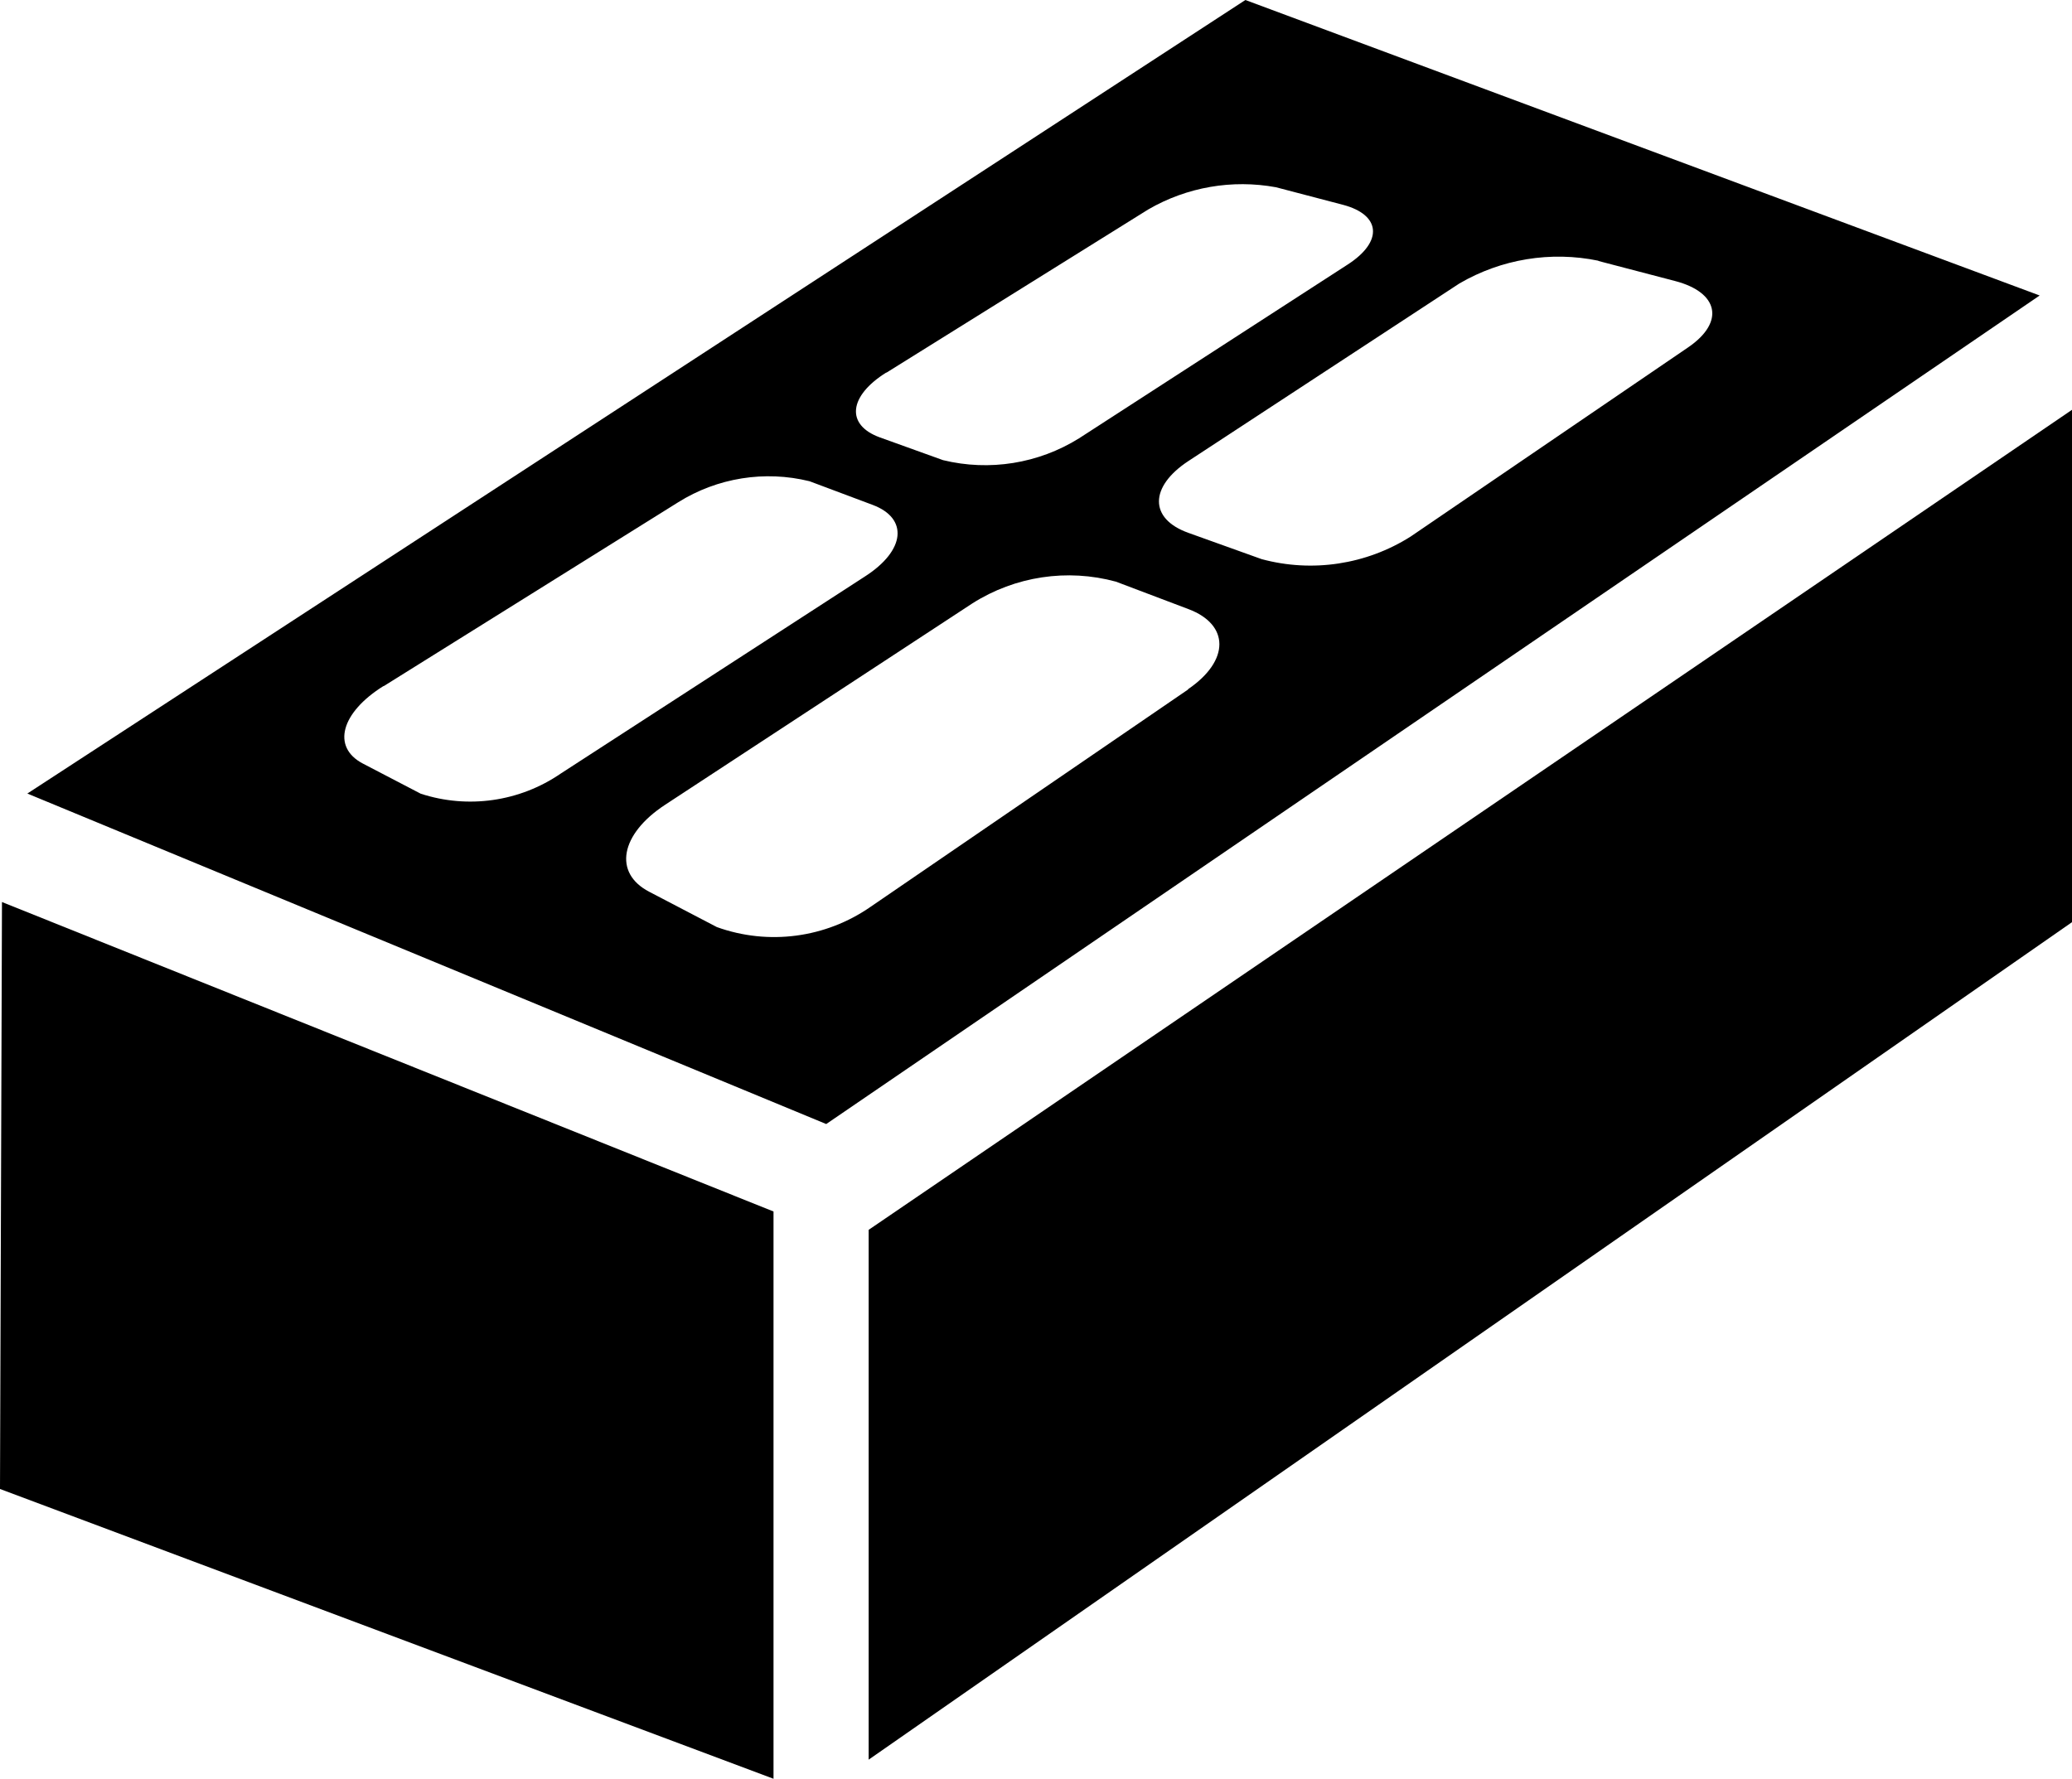
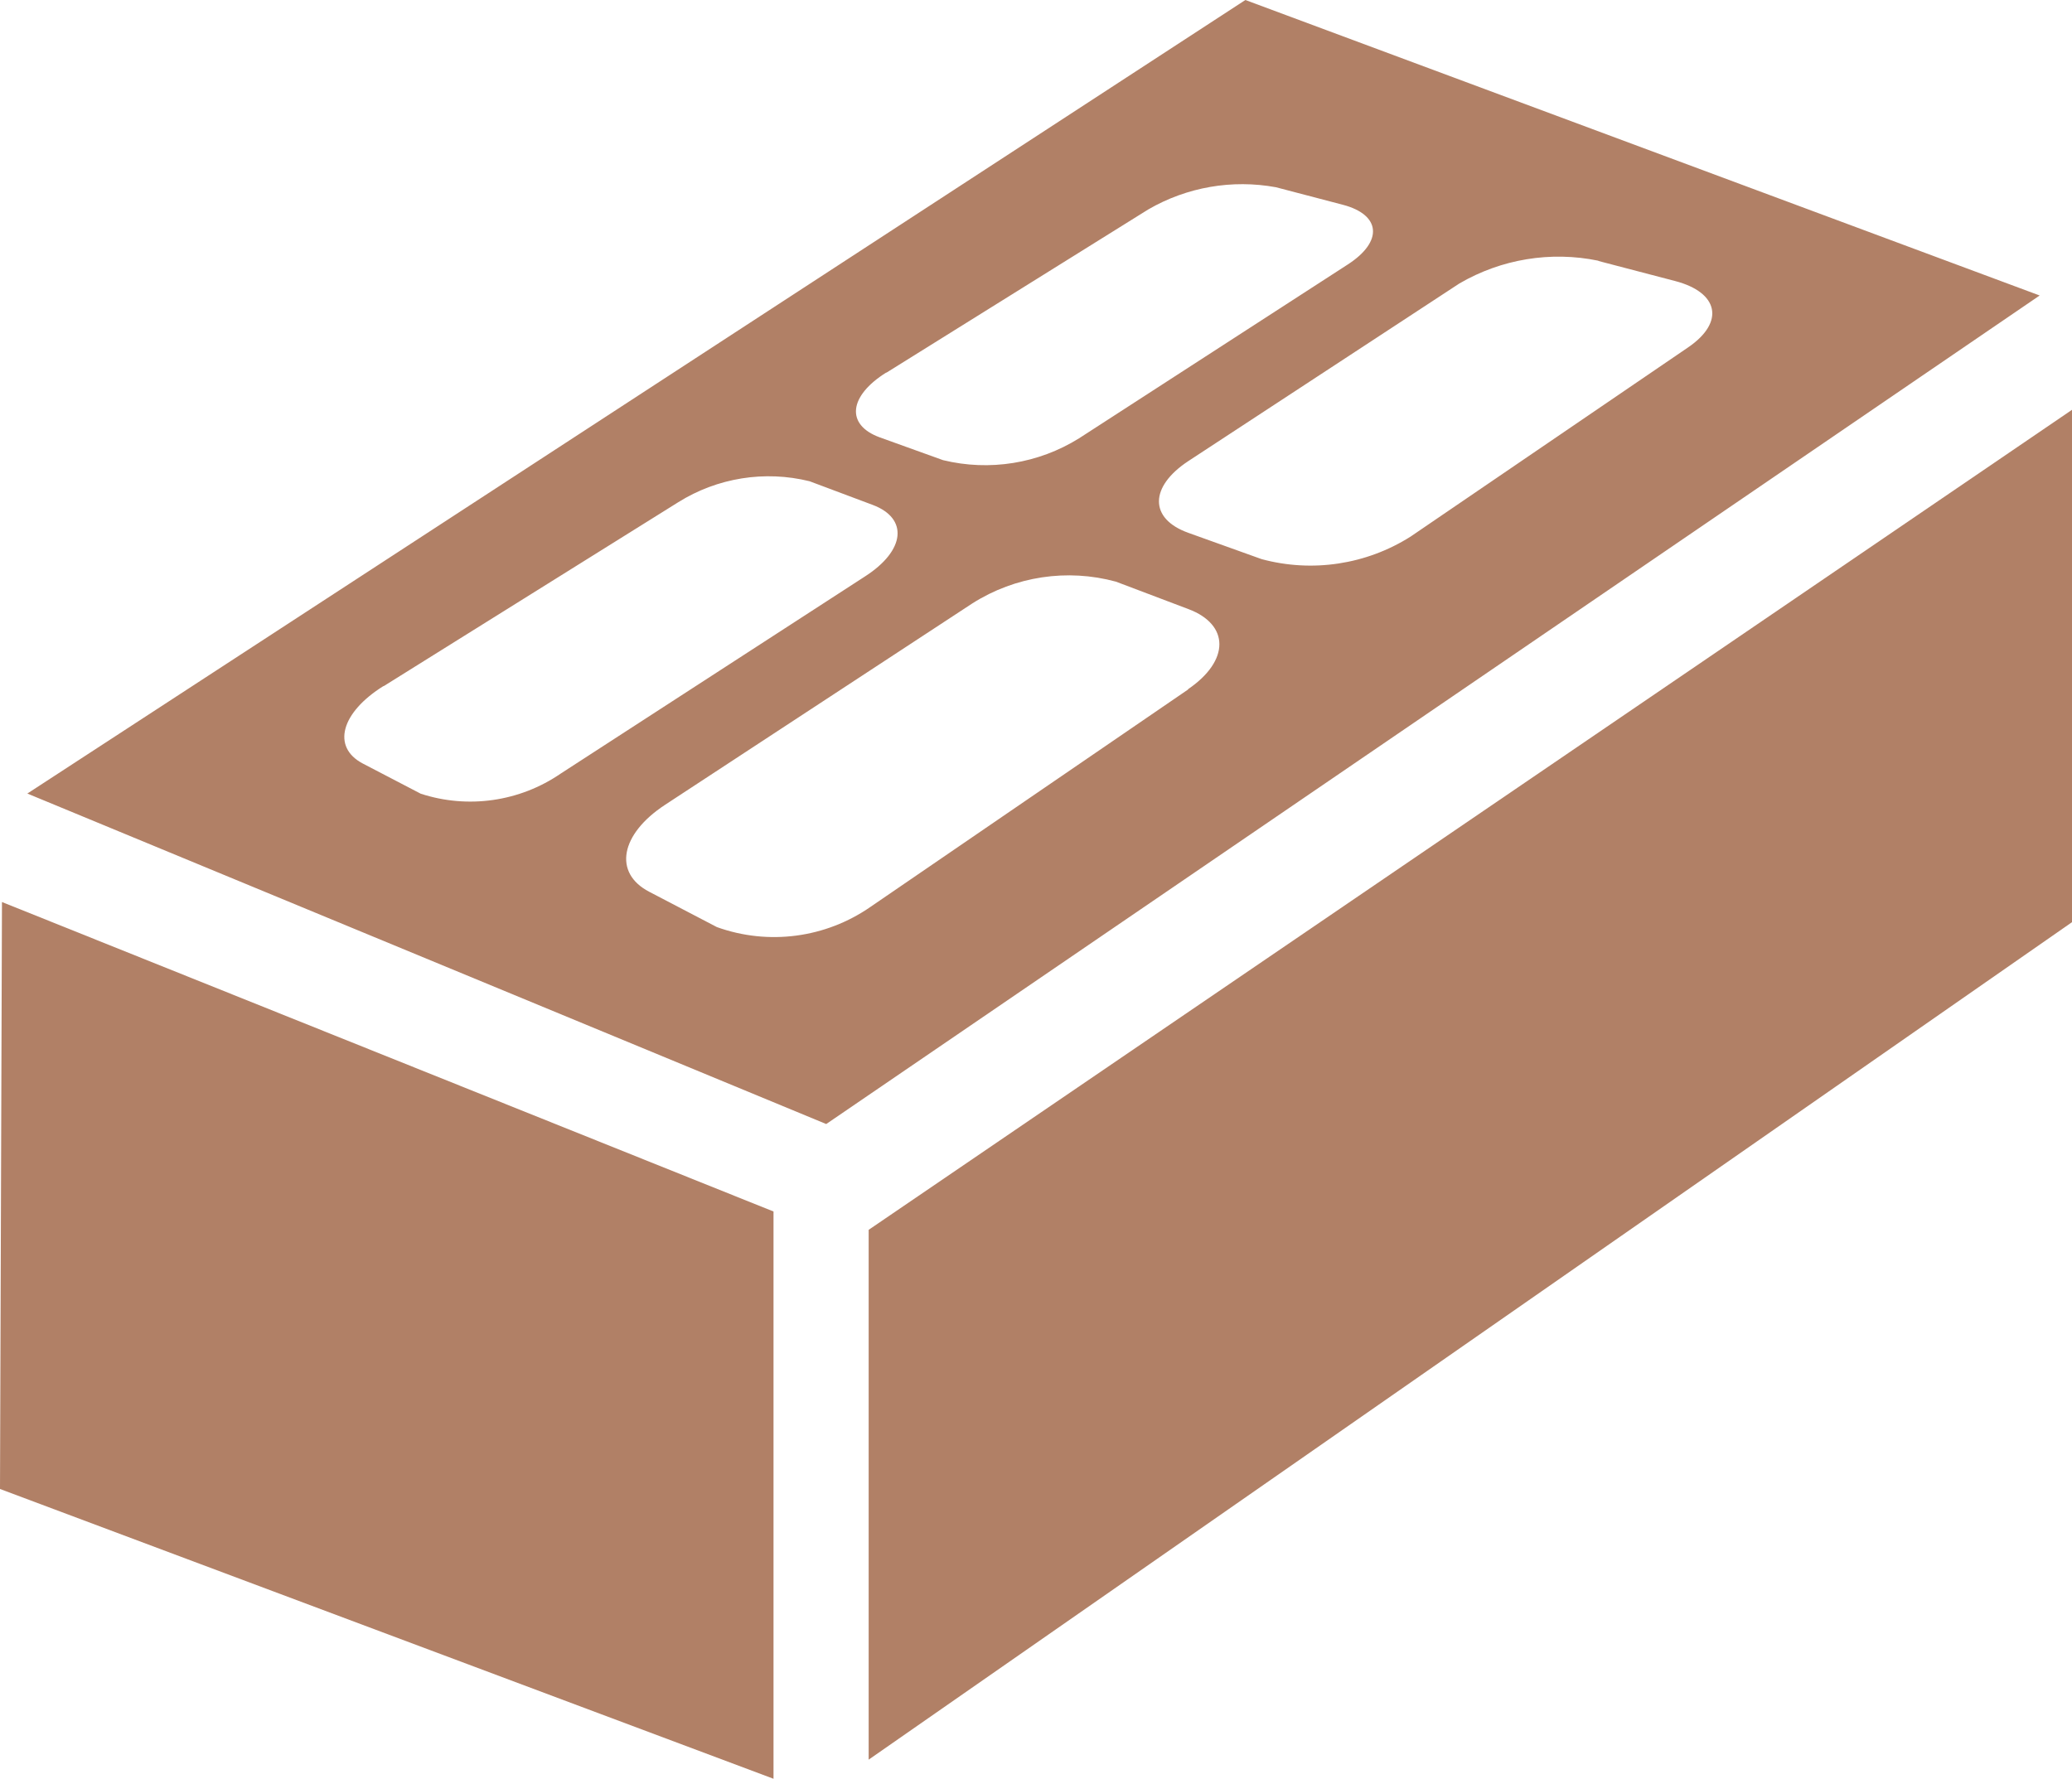
<svg xmlns="http://www.w3.org/2000/svg" width="26.219" height="22.515" viewBox="0 0 26.219 22.515" class="inline-svg">
  <g transform="translate(0 -34.608)">
    <g transform="translate(0 34.608)">
-       <path d="M220.591,131.521,205.364,141.9v6.706l15.227-10.6Z" transform="translate(-194.372 -126.334)" class="color-fill" />
-       <path d="M9.788,251.836.025,247.919,0,255.348l9.788,3.668Z" transform="translate(0 -236.502)" class="color-fill" />
-       <path d="M16.573,48.835,31.928,38.348l-10.051-3.74L6.464,44.652Zm4.579-5.5-4.017,2.75a2.138,2.138,0,0,1-1.946.257l-.856-.447c-.459-.239-.364-.73.2-1.1l3.891-2.551a2.274,2.274,0,0,1,1.815-.274l.919.348C21.676,42.514,21.682,42.969,21.152,43.331Zm5.192-5.424.971.254c.551.144.632.519.167.838L23.967,41.4a2.369,2.369,0,0,1-1.884.285l-.928-.333c-.5-.179-.491-.585,0-.908l3.43-2.248A2.489,2.489,0,0,1,26.344,37.908Zm-9.011,1.415,3.315-2.067a2.367,2.367,0,0,1,1.616-.281l.847.222c.48.126.513.464.061.756l-3.4,2.2a2.247,2.247,0,0,1-1.721.276l-.8-.288C16.815,39.985,16.859,39.619,17.333,39.323Zm-6.362,3.968L14.7,40.965a2.158,2.158,0,0,1,1.662-.266l.8.3c.451.17.415.576-.1.906L13.212,44.4a2.022,2.022,0,0,1-1.77.254l-.735-.383C10.312,44.062,10.435,43.625,10.971,43.291Z" transform="translate(-6.118 -34.608)" class="color-fill" />
+       <path d="M220.591,131.521,205.364,141.9v6.706l15.227-10.6Z" transform="translate(-194.372 -126.334)" fill="#B18066" class="color-fill" />
+       <path d="M9.788,251.836.025,247.919,0,255.348l9.788,3.668Z" transform="translate(0 -236.502)" fill="#B18066" class="color-fill" />
+       <path d="M16.573,48.835,31.928,38.348l-10.051-3.74L6.464,44.652Zm4.579-5.5-4.017,2.75a2.138,2.138,0,0,1-1.946.257l-.856-.447c-.459-.239-.364-.73.2-1.1l3.891-2.551a2.274,2.274,0,0,1,1.815-.274l.919.348C21.676,42.514,21.682,42.969,21.152,43.331Zm5.192-5.424.971.254c.551.144.632.519.167.838L23.967,41.4a2.369,2.369,0,0,1-1.884.285l-.928-.333c-.5-.179-.491-.585,0-.908l3.43-2.248A2.489,2.489,0,0,1,26.344,37.908Zm-9.011,1.415,3.315-2.067a2.367,2.367,0,0,1,1.616-.281l.847.222c.48.126.513.464.061.756l-3.4,2.2a2.247,2.247,0,0,1-1.721.276l-.8-.288C16.815,39.985,16.859,39.619,17.333,39.323Zm-6.362,3.968L14.7,40.965a2.158,2.158,0,0,1,1.662-.266l.8.3c.451.17.415.576-.1.906L13.212,44.4a2.022,2.022,0,0,1-1.77.254l-.735-.383C10.312,44.062,10.435,43.625,10.971,43.291Z" transform="translate(-6.118 -34.608)" fill="#B18066" class="color-fill" />
    </g>
  </g>
</svg>
